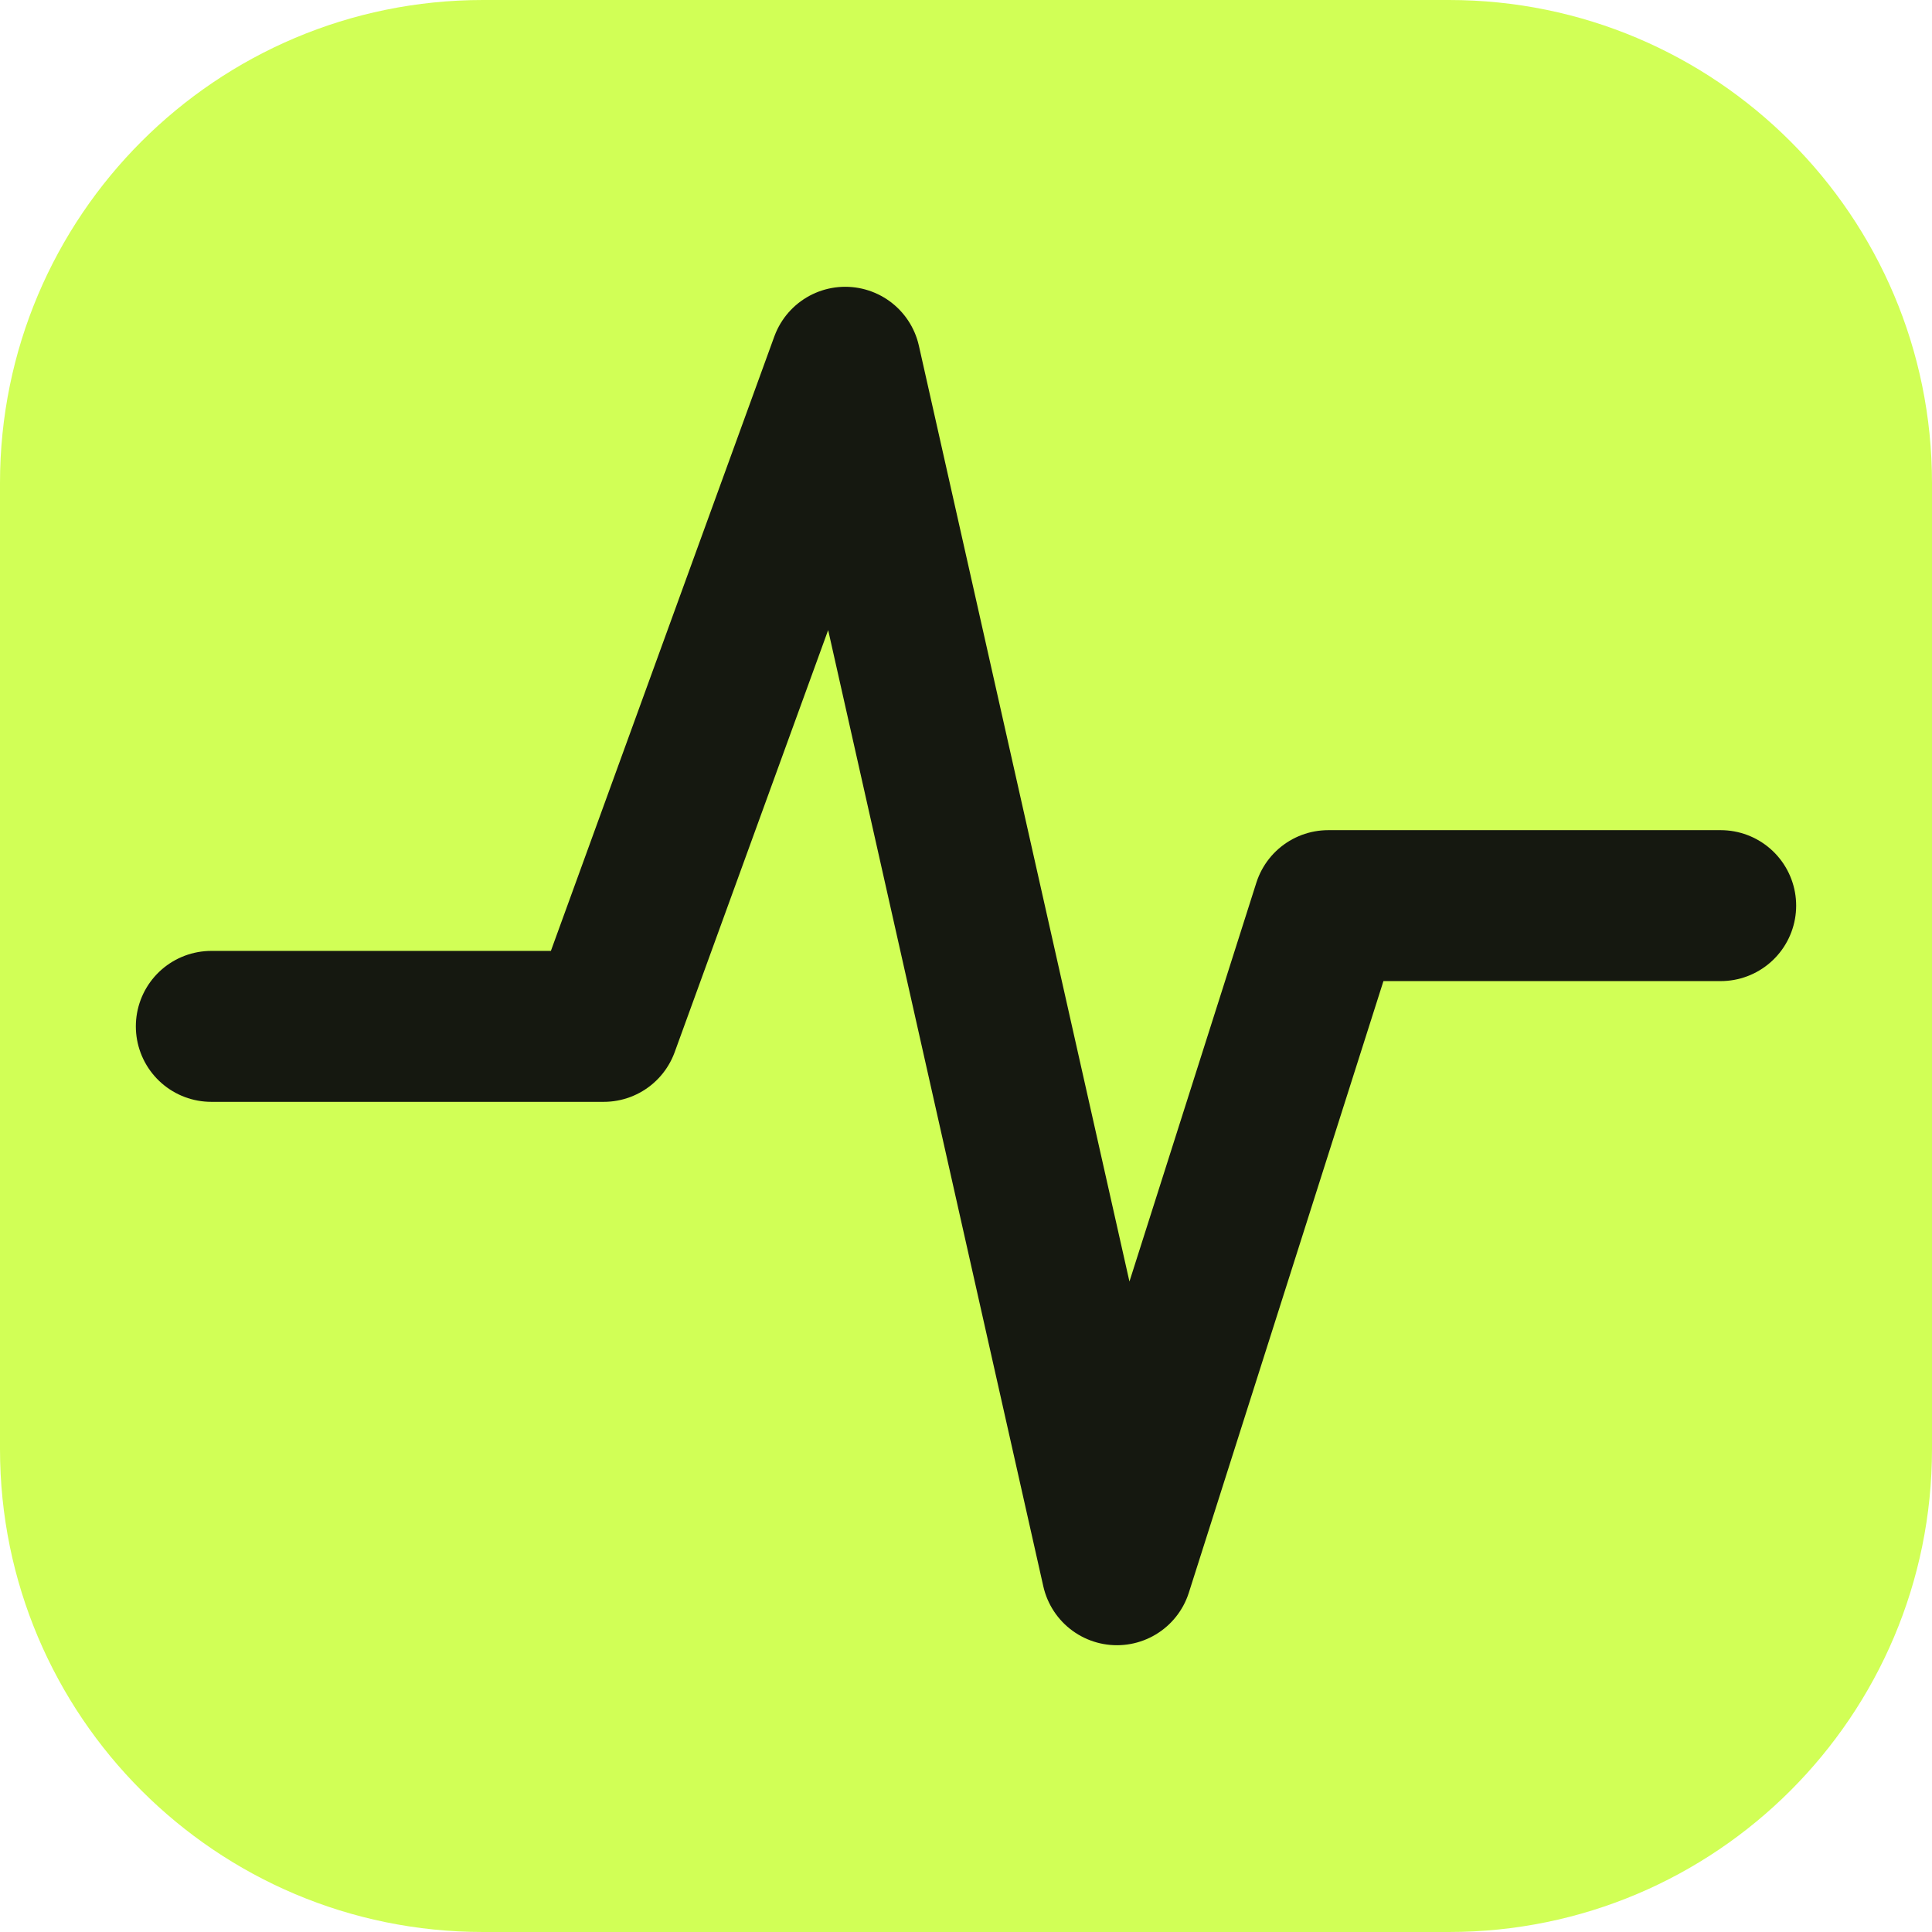
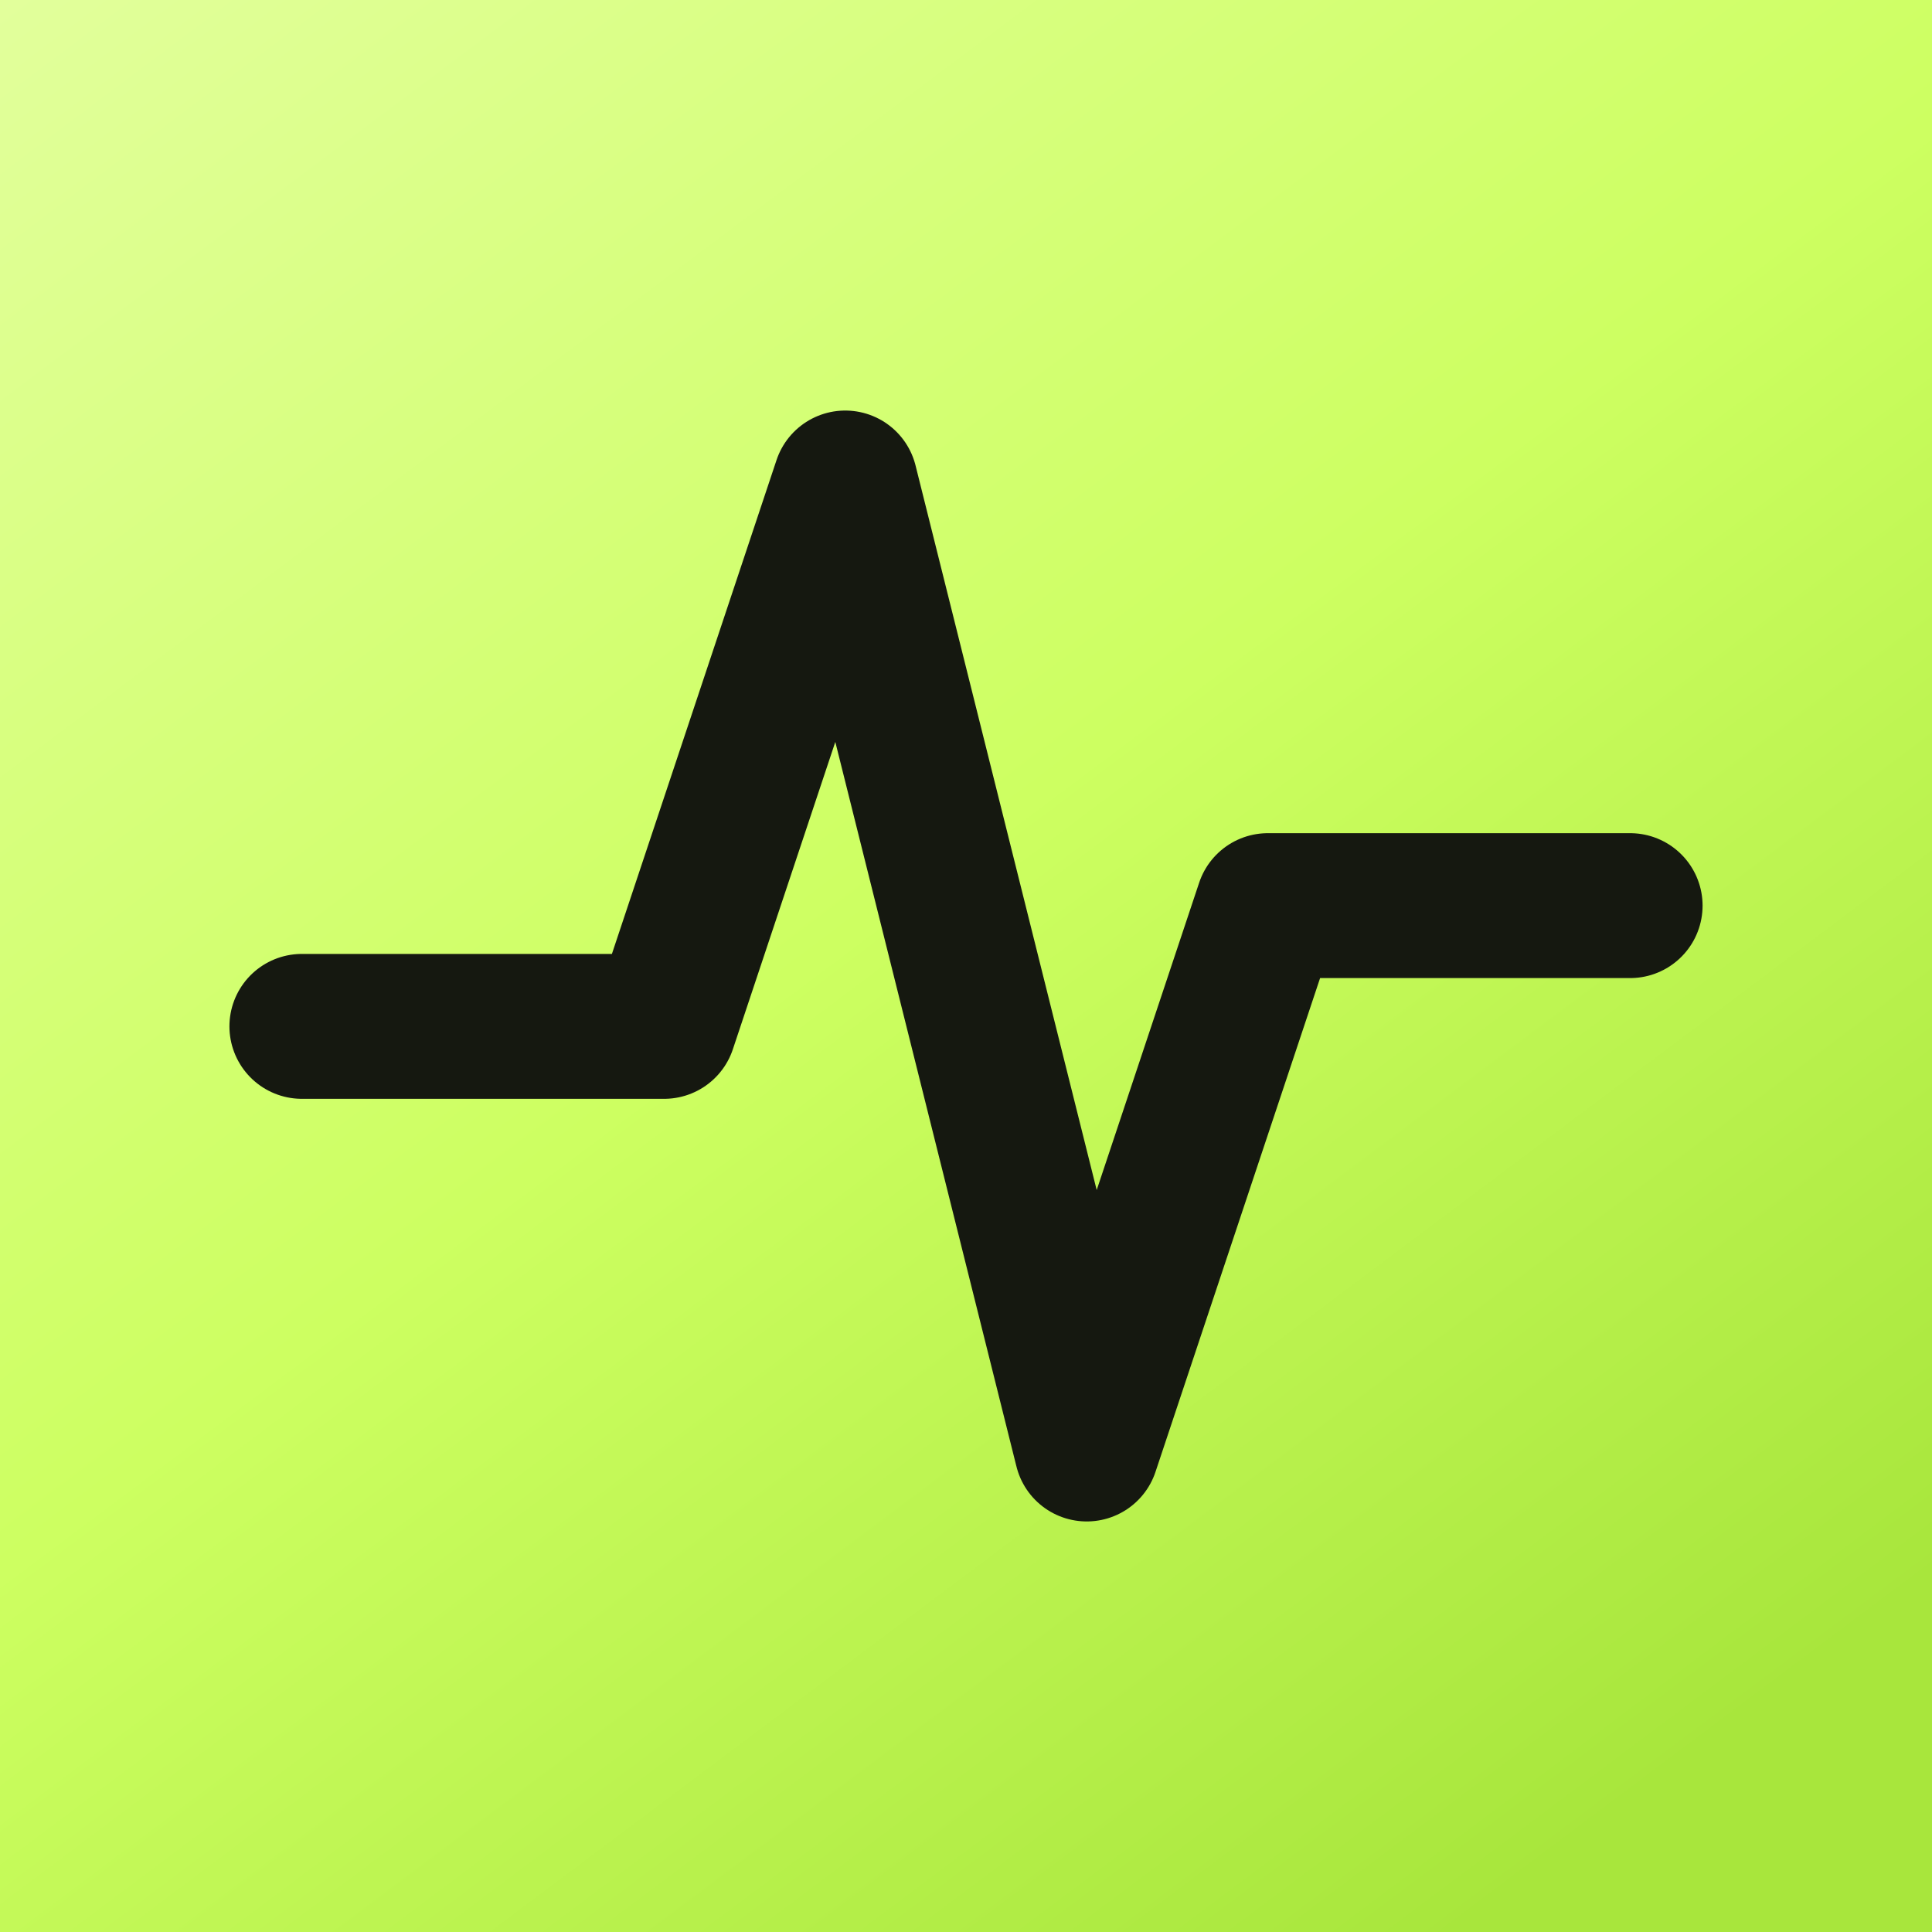
- <svg xmlns="http://www.w3.org/2000/svg" viewBox="0 0 64 64">
-   <rect width="64" height="64" rx="16" fill="#d1ff56" />
-   <path d="M7 34h13l8-22 9 40 7-22h13" fill="none" stroke="#151810" stroke-width="5" stroke-linecap="round" stroke-linejoin="round" />
+ <svg xmlns="http://www.w3.org/2000/svg" width="512" height="512" viewBox="0 0 64 64">
+   <defs>
+     <linearGradient id="lime" x2=".75" y2="1">
+       <stop stop-color="#e2ff9c" />
+       <stop offset=".52" stop-color="#cdff61" />
+       <stop offset="1" stop-color="#a8e63c" />
+     </linearGradient>
+   </defs>
+   <rect width="64" height="64" fill="url(#lime)" />
+   <path d="M10 34h12l6-18 8 32 6-18h12" fill="none" stroke="#151810" stroke-width="4.8" stroke-linecap="round" stroke-linejoin="round" />
</svg>
